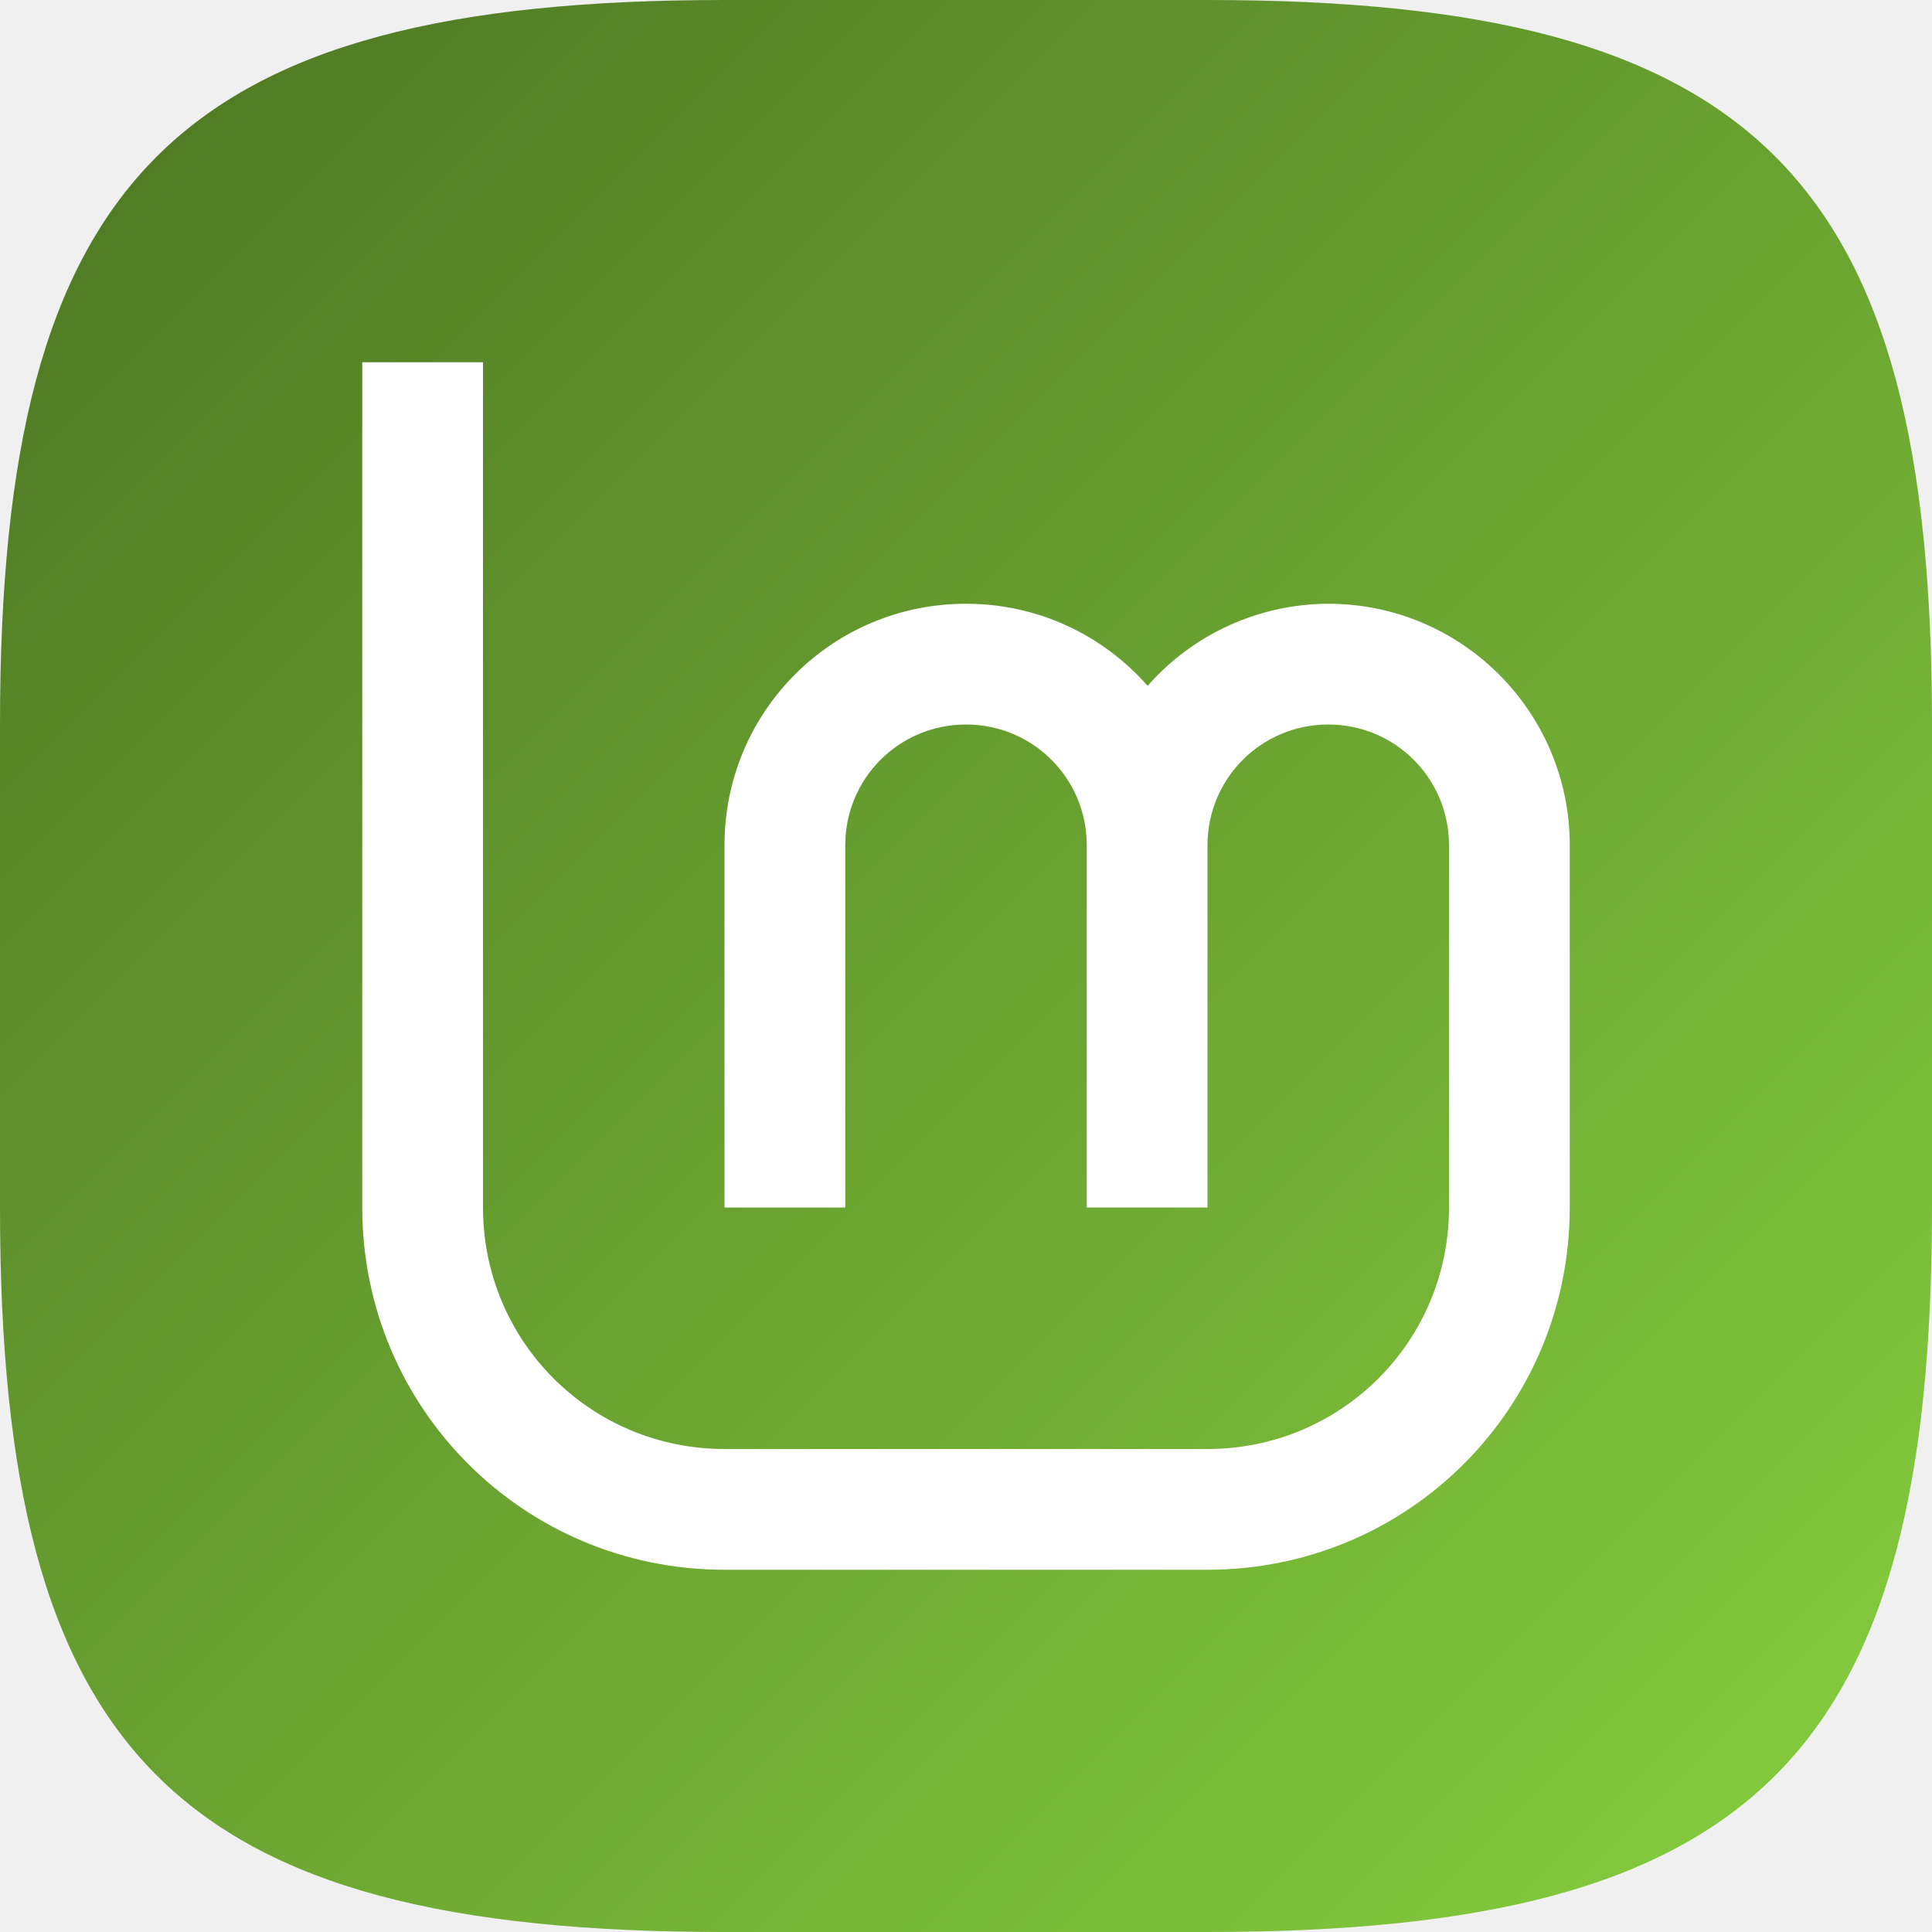
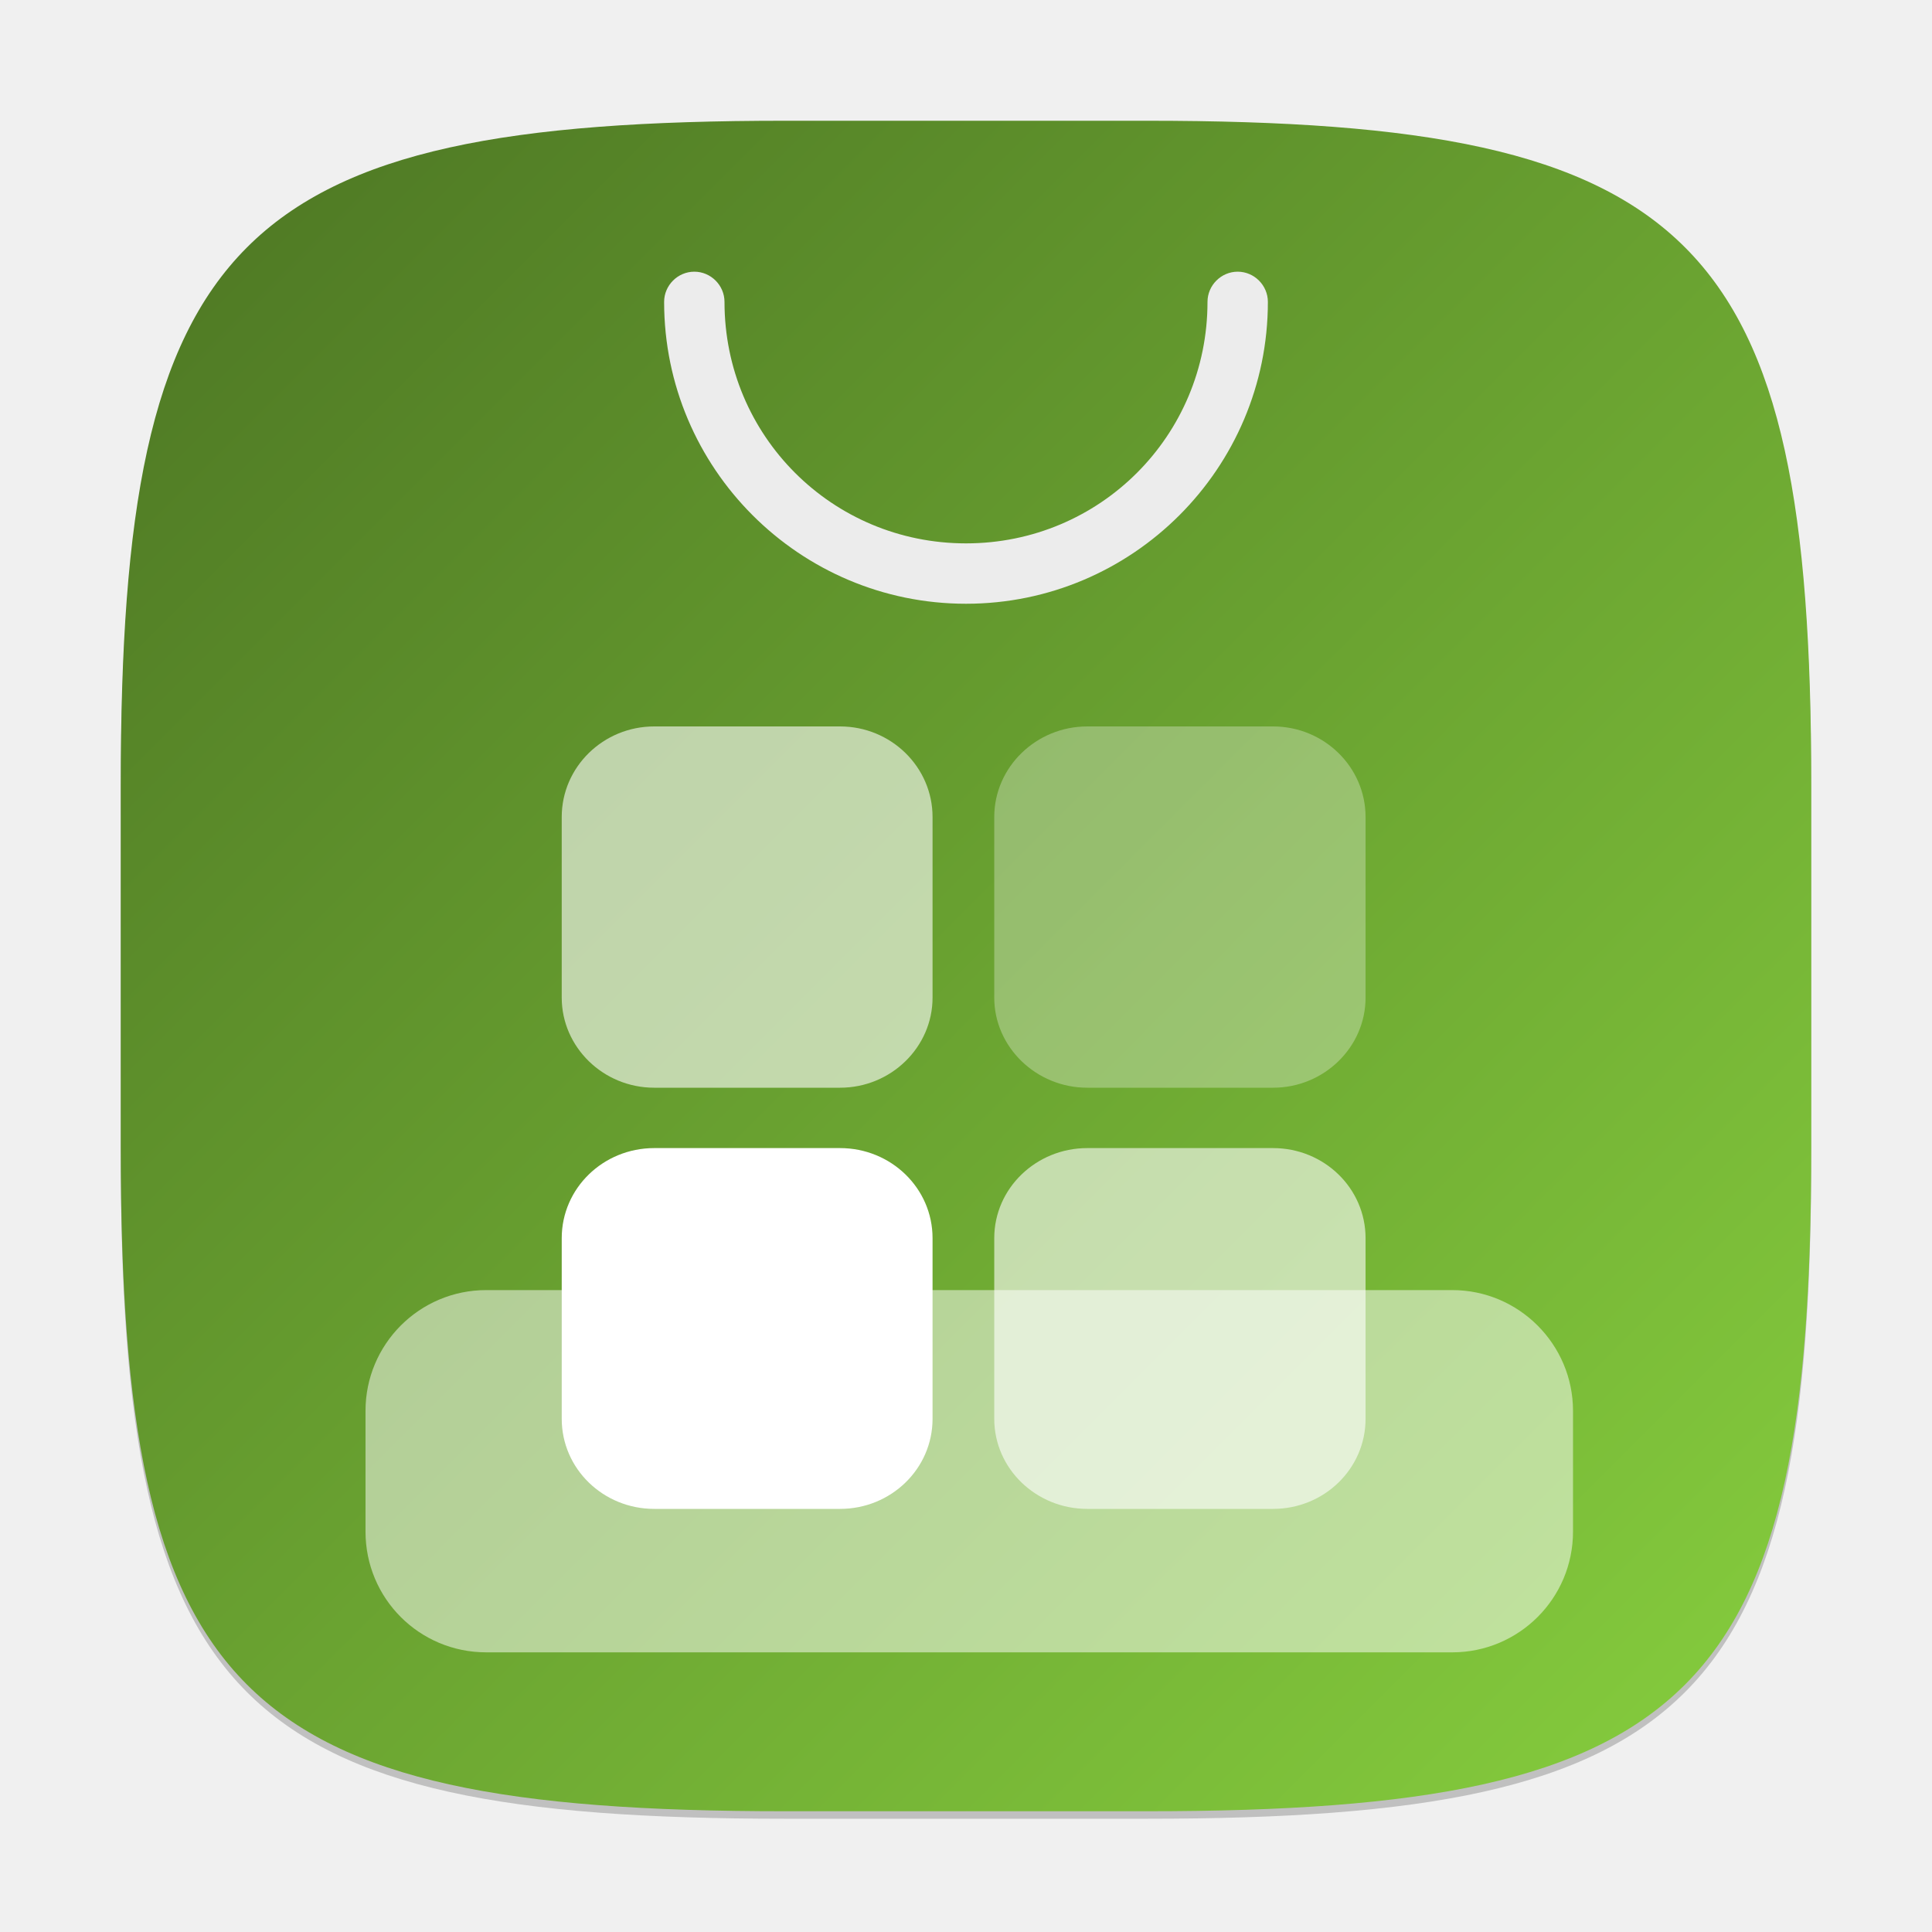
- <svg xmlns="http://www.w3.org/2000/svg" xmlns:xlink="http://www.w3.org/1999/xlink" width="16" height="16" viewBox="0 0 16 16" version="1.1" id="svg5">
-   <defs id="defs2">
-     <linearGradient xlink:href="#linearGradient2030" id="linearGradient1091" x1="0" y1="0" x2="16" y2="16" gradientUnits="userSpaceOnUse" />
-     <linearGradient id="linearGradient2030">
-       <stop style="stop-color:#4c7523;stop-opacity:1;" offset="0" id="stop2026" />
-       <stop style="stop-color:#87cf3e;stop-opacity:1;" offset="1" id="stop2028" />
+ <svg xmlns="http://www.w3.org/2000/svg" xmlns:xlink="http://www.w3.org/1999/xlink" width="16px" height="16px" viewBox="0 0 16 16" version="1.1">
+   <defs>
+     <filter id="alpha" filterUnits="objectBoundingBox" x="0%" y="0%" width="100%" height="100%">
+       <feColorMatrix type="matrix" in="SourceGraphic" values="0 0 0 0 1 0 0 0 0 1 0 0 0 0 1 0 0 0 1 0" />
+     </filter>
+     <mask id="mask0">
+       <g filter="url(#alpha)">
+         <rect x="0" y="0" width="16" height="16" style="fill:rgb(0%,0%,0%);fill-opacity:0.2;stroke:none;" />
+       </g>
+     </mask>
+     <clipPath id="clip1">
+       <rect x="0" y="0" width="16" height="16" />
+     </clipPath>
+     <g id="surface5" clip-path="url(#clip1)">
+       <path style=" stroke:none;fill-rule:nonzero;fill:rgb(0%,0%,0%);fill-opacity:1;" d="M 6.5 1.062 C 1.949 1.062 1 2.031 1 6.562 L 1 9.562 C 1 14.094 1.949 15.062 6.5 15.062 L 9.5 15.062 C 14.051 15.062 15 14.094 15 9.562 L 15 6.562 C 15 2.031 14.051 1.062 9.5 1.062 " />
+     </g>
+     <linearGradient id="linear0" gradientUnits="userSpaceOnUse" x1="2" y1="2" x2="30" y2="30" gradientTransform="matrix(0.5,0,0,0.5,0,0)">
+       <stop offset="0" style="stop-color:rgb(29.804%,45.882%,13.725%);stop-opacity:1;" />
+       <stop offset="1" style="stop-color:rgb(52.941%,81.176%,24.314%);stop-opacity:1;" />
    </linearGradient>
+     <mask id="mask1">
+       <g filter="url(#alpha)">
+         <rect x="0" y="0" width="16" height="16" style="fill:rgb(0%,0%,0%);fill-opacity:0.5;stroke:none;" />
+       </g>
+     </mask>
+     <clipPath id="clip2">
+       <rect x="0" y="0" width="16" height="16" />
+     </clipPath>
+     <g id="surface8" clip-path="url(#clip2)">
+       <path style=" stroke:none;fill-rule:nonzero;fill:rgb(100%,100%,100%);fill-opacity:1;" d="M 4.027 10.684 L 12.027 10.684 C 12.578 10.684 13.027 11.133 13.027 11.684 L 13.027 12.684 C 13.027 13.238 12.578 13.684 12.027 13.684 L 4.027 13.684 C 3.473 13.684 3.027 13.238 3.027 12.684 L 3.027 11.684 C 3.027 11.133 3.473 10.684 4.027 10.684 Z M 4.027 10.684 " />
+     </g>
+     <mask id="mask2">
+       <g filter="url(#alpha)">
+         <rect x="0" y="0" width="16" height="16" style="fill:rgb(0%,0%,0%);fill-opacity:0.3;stroke:none;" />
+       </g>
+     </mask>
+     <clipPath id="clip3">
+       <rect x="0" y="0" width="16" height="16" />
+     </clipPath>
+     <g id="surface11" clip-path="url(#clip3)">
+       <path style=" stroke:none;fill-rule:nonzero;fill:rgb(100%,100%,100%);fill-opacity:1;" d="M 9.004 6.016 L 10.543 6.016 C 10.965 6.016 11.309 6.352 11.309 6.766 L 11.309 8.262 C 11.309 8.672 10.965 9.008 10.543 9.008 L 9.004 9.008 C 8.582 9.008 8.234 8.672 8.234 8.262 L 8.234 6.766 C 8.234 6.352 8.582 6.016 9.004 6.016 Z M 9.004 6.016 " />
+     </g>
+     <mask id="mask3">
+       <g filter="url(#alpha)">
+         <rect x="0" y="0" width="16" height="16" style="fill:rgb(0%,0%,0%);fill-opacity:0.6;stroke:none;" />
+       </g>
+     </mask>
+     <clipPath id="clip4">
+       <rect x="0" y="0" width="16" height="16" />
+     </clipPath>
+     <g id="surface14" clip-path="url(#clip4)">
+       <path style=" stroke:none;fill-rule:nonzero;fill:rgb(100%,100%,100%);fill-opacity:1;" d="M 5.418 6.016 L 6.957 6.016 C 7.379 6.016 7.723 6.352 7.723 6.766 L 7.723 8.262 C 7.723 8.672 7.379 9.008 6.957 9.008 L 5.418 9.008 C 4.996 9.008 4.652 8.672 4.652 8.262 L 4.652 6.766 C 4.652 6.352 4.996 6.016 5.418 6.016 Z M 5.418 6.016 " />
+     </g>
+     <mask id="mask4">
+       <g filter="url(#alpha)">
+         <rect x="0" y="0" width="16" height="16" style="fill:rgb(0%,0%,0%);fill-opacity:0.6;stroke:none;" />
+       </g>
+     </mask>
+     <clipPath id="clip5">
+       <rect x="0" y="0" width="16" height="16" />
+     </clipPath>
+     <g id="surface17" clip-path="url(#clip5)">
+       <path style=" stroke:none;fill-rule:nonzero;fill:rgb(100%,100%,100%);fill-opacity:1;" d="M 9.004 9.508 L 10.543 9.508 C 10.965 9.508 11.309 9.84 11.309 10.254 L 11.309 11.75 C 11.309 12.164 10.965 12.496 10.543 12.496 L 9.004 12.496 C 8.582 12.496 8.234 12.164 8.234 11.75 L 8.234 10.254 C 8.234 9.84 8.582 9.508 9.004 9.508 Z M 9.004 9.508 " />
+     </g>
  </defs>
-   <path id="path530" style="fill:url(#linearGradient1091);fill-opacity:1.0;stroke-width:0.5;stroke-linecap:round;stroke-linejoin:round" d="M 6 0 C 1.449 0 0 1.47 0 6 L 0 10 C 0 14.53 1.449 16 6 16 L 10 16 C 14.551 16 16 14.53 16 10 L 16 6 C 16 1.47 14.551 0 10 0 L 6 0 z " />
-   <path id="rect346" style="fill:#ffffff;stroke-width:3;stroke-linecap:round;stroke-linejoin:round" d="M 3,3 V 10 c 0,1.662 1.338,3 3,3 H 10 c 1.662,0 3,-1.338 3,-3 V 7 a 2,2 0 0 0 -2,-2 2,2 0 0 0 -1.496,0.68 C 9.138,5.263 8.601,5 8,5 c -1.108,0 -2,0.892 -2,2 V 10 H 7 V 7 c 0,-0.554 0.446,-1 1,-1 0.554,0 1,0.446 1,1 V 10 h 1 V 7 c 0,-0.554 0.446,-1 1,-1 0.554,0 1,0.446 1,1 V 10 c 0,1.108 -0.892,2 -2,2 H 6 C 4.892,12 4,11.108 4,10 V 3 Z" />
+   <g id="surface1">
+     <use xlink:href="#surface5" mask="url(#mask0)" />
+     <path style=" stroke:none;fill-rule:nonzero;fill:url(#linear0);" d="M 6.5 1 C 1.949 1 1 1.969 1 6.5 L 1 9.5 C 1 14.031 1.949 15 6.5 15 L 9.5 15 C 14.051 15 15 14.031 15 9.5 L 15 6.5 C 15 1.969 14.051 1 9.5 1 Z M 6.5 1 " />
+     <path style=" stroke:none;fill-rule:nonzero;fill:rgb(92.549%,92.549%,92.549%);fill-opacity:1;" d="M 8 5 C 6.621 5 5.5 3.879 5.5 2.5 C 5.5 2.363 5.613 2.25 5.75 2.25 C 5.887 2.25 6 2.363 6 2.5 C 6 3.609 6.891 4.5 8 4.5 C 9.109 4.5 10 3.609 10 2.5 C 10 2.363 10.113 2.25 10.25 2.25 C 10.387 2.25 10.5 2.363 10.5 2.5 C 10.5 3.879 9.379 5 8 5 Z M 8 5 " />
+     <use xlink:href="#surface8" mask="url(#mask1)" />
+     <use xlink:href="#surface11" mask="url(#mask2)" />
+     <use xlink:href="#surface14" mask="url(#mask3)" />
+     <use xlink:href="#surface17" mask="url(#mask4)" />
+     <path style=" stroke:none;fill-rule:nonzero;fill:rgb(100%,100%,100%);fill-opacity:1;" d="M 5.418 9.508 L 6.957 9.508 C 7.379 9.508 7.723 9.84 7.723 10.254 L 7.723 11.75 C 7.723 12.164 7.379 12.496 6.957 12.496 L 5.418 12.496 C 4.996 12.496 4.652 12.164 4.652 11.75 L 4.652 10.254 C 4.652 9.84 4.996 9.508 5.418 9.508 Z M 5.418 9.508 " />
+   </g>
</svg>
